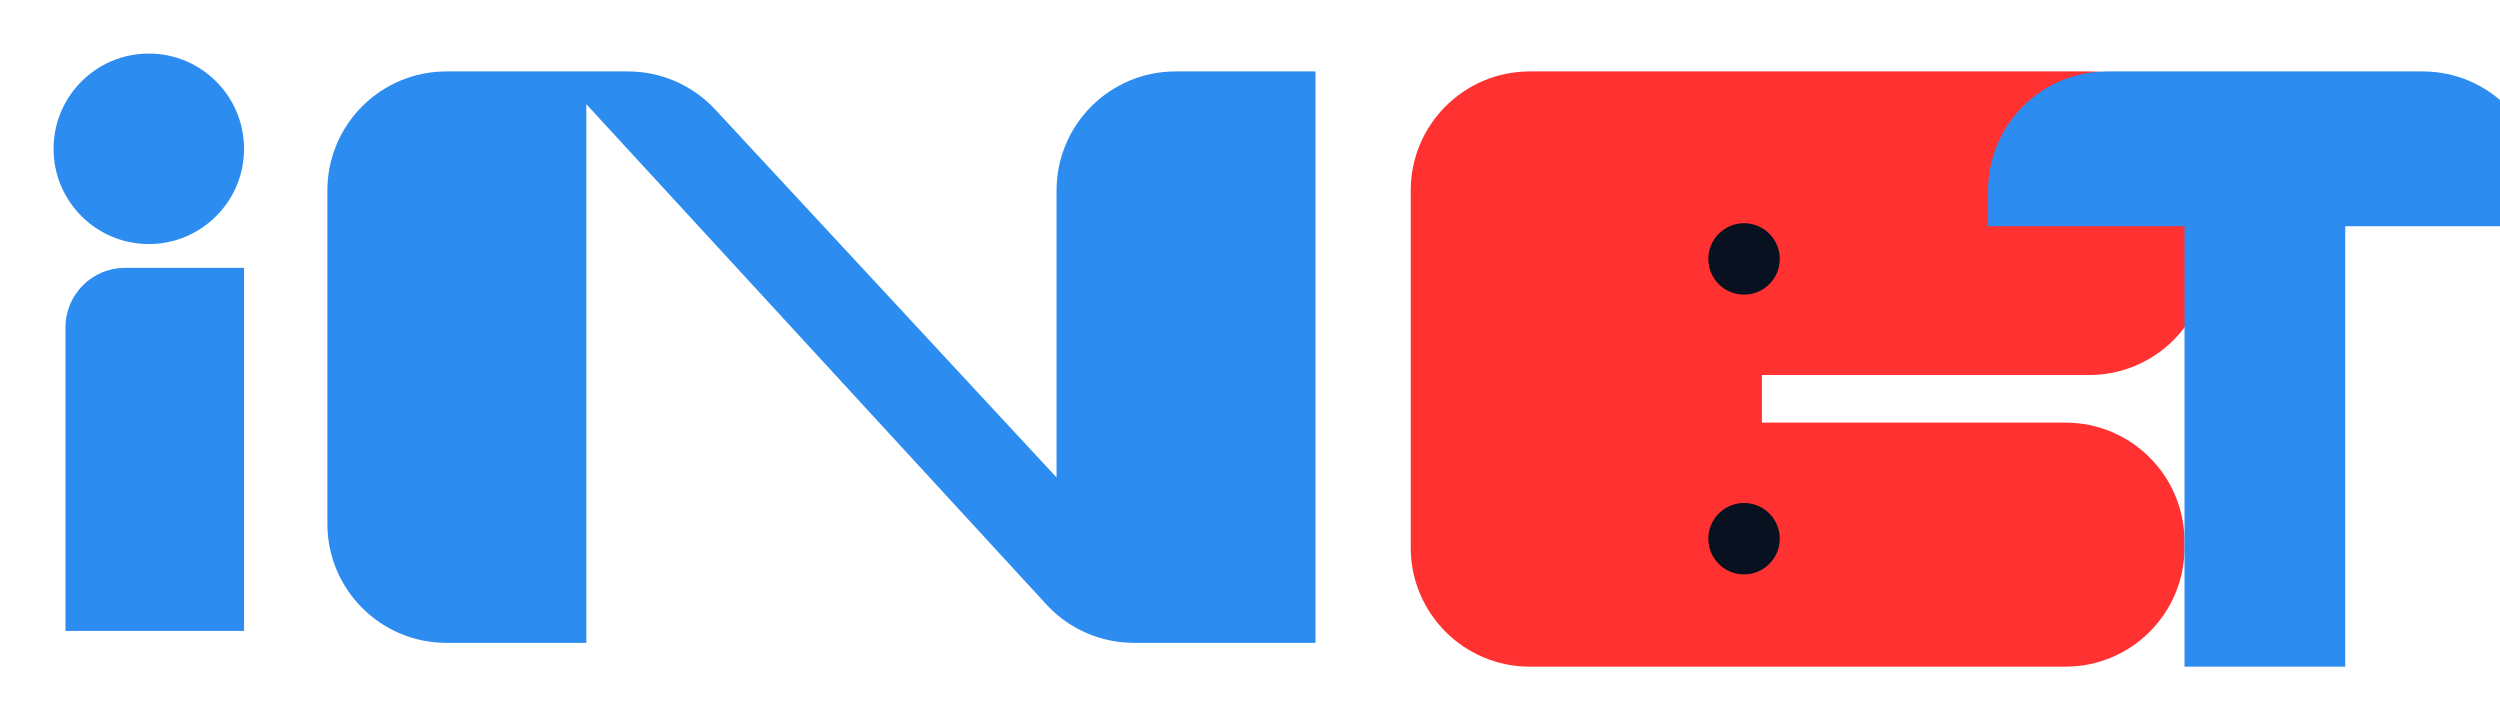
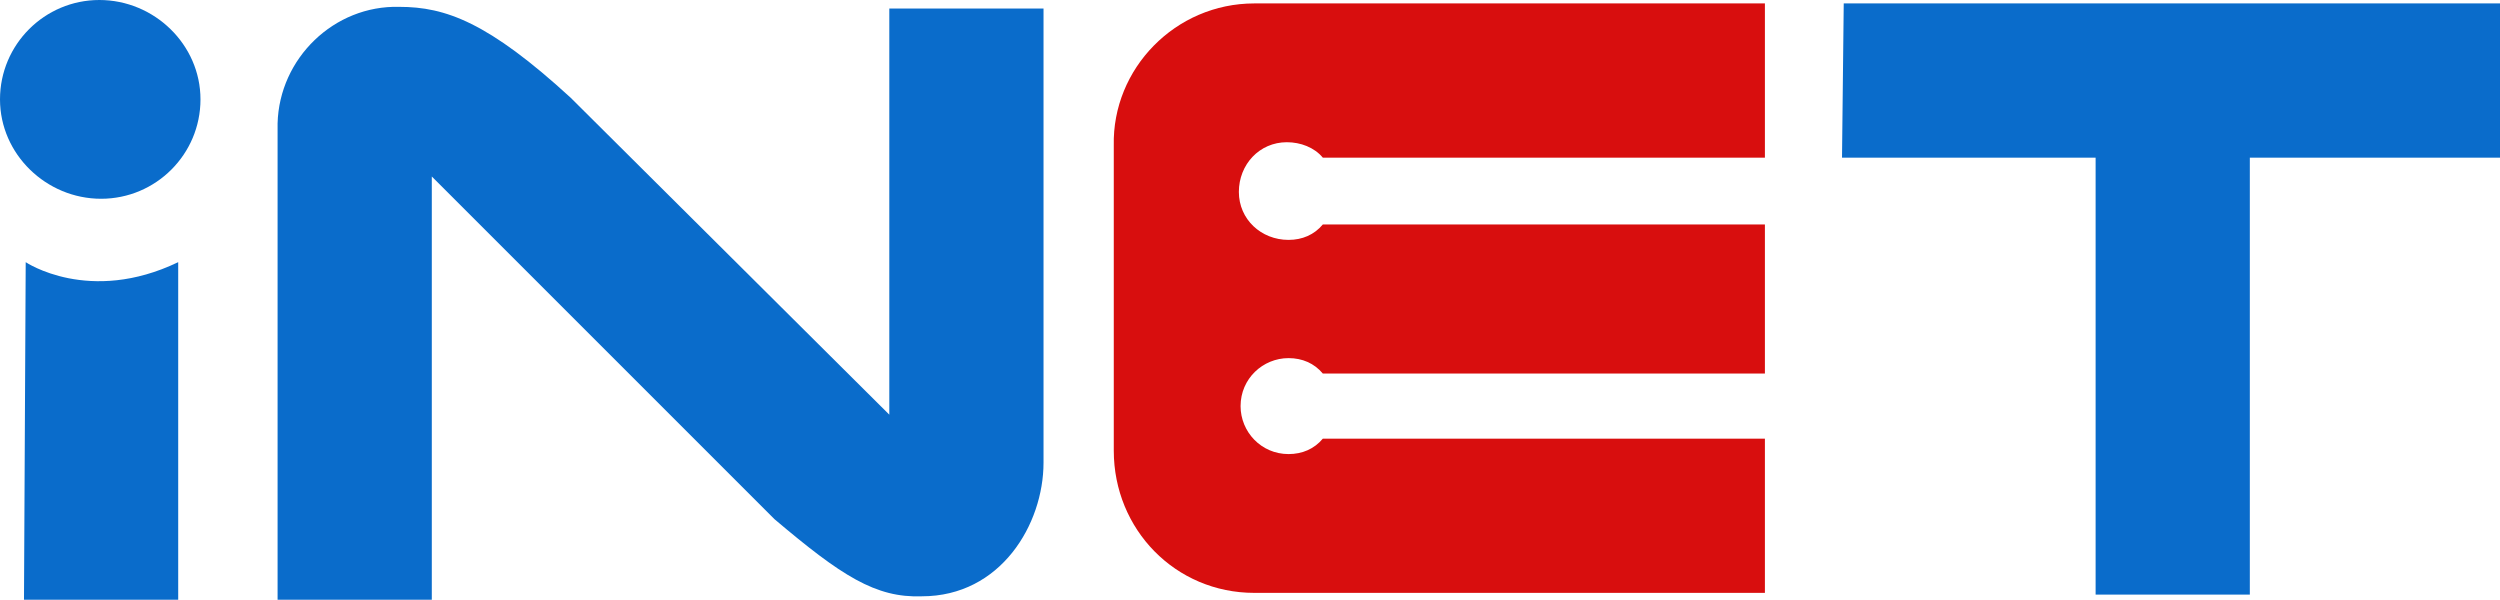
- <svg xmlns="http://www.w3.org/2000/svg" width="840" height="240" viewBox="0 0 840 240" fill="none">
-   <circle cx="50" cy="50" r="32" fill="#2D8CF0" />
-   <path d="M22 110C22 98.954 30.954 90 42 90H82V212H22V110Z" fill="#2D8CF0" />
-   <path d="M110 64C110 41.909 127.909 24 150 24H211C222.124 24 232.731 28.632 240.304 36.792L355 160.419V64C355 41.909 372.909 24 395 24H442V216H381C370.064 216 359.611 211.525 352.063 203.614L197 35V216H150C127.909 216 110 198.091 110 176V64Z" fill="#2D8CF0" />
-   <path d="M474 64C474 41.909 491.909 24 514 24H702C724.091 24 742 41.909 742 64V86C742 108.091 724.091 126 702 126H592V142H694C716.091 142 734 159.909 734 182V184C734 206.091 716.091 224 694 224H514C491.909 224 474 206.091 474 184V64Z" fill="#FF3131" />
-   <circle cx="586" cy="87" r="12" fill="#08111F" />
-   <circle cx="586" cy="181" r="12" fill="#08111F" />
-   <path d="M748 24H814C836.091 24 854 41.909 854 64V76H788V224H734V76H668V64C668 41.909 685.909 24 708 24H748Z" fill="#2D8CF0" />
+ <svg xmlns="http://www.w3.org/2000/svg" version="1.1" id="Layer_1" x="0px" y="0px" viewBox="0 0 145.9 35" style="enable-background:new 0 0 145.9 35;" xml:space="preserve">
+   <style type="text/css">
+ 	.st0{fill:#0A6CCB;}
+ 	.st1{fill:#D80E0E;}
+ </style>
+   <g id="logo-inet">
+     <polygon class="st0" points="131.3,9.2 145.9,9.2 145.9,0.2 107.6,0.2 107.5,9.2 122.3,9.2 122.3,34.7 131.3,34.7  " />
+     <path class="st1" d="M77.2,13.1c-0.5,0.6-1.2,0.9-2,0.9c-1.6,0-2.9-1.2-2.9-2.8s1.2-2.9,2.8-2.9c0.8,0,1.6,0.3,2.1,0.9H103v-9H73.2   C68.6,0.2,64.9,4,65,8.5v17.8c0,4.6,3.6,8.3,8.2,8.3c0,0,0,0,0,0H103v-9H77.2c-0.5,0.6-1.2,0.9-2,0.9c-1.6,0-2.8-1.3-2.8-2.8   c0-1.6,1.3-2.8,2.8-2.8c0.8,0,1.5,0.3,2,0.9H103v-8.7H77.2z" />
+     <path class="st0" d="M53.8,34.8c4.6,0,7.1-4.2,7.1-7.8v-2.9l0,0V0.5h-9v23.7L33.3,5.7c-4.8-4.4-7.3-5.3-10-5.3   c-3.8-0.1-7,3-7.1,6.8c0,0.1,0,0.3,0,0.4v2l0,0V35h9V10.3l20,20C49.1,33.6,51.1,34.9,53.8,34.8L53.8,34.8z" />
+     <path class="st0" d="M11.7,5.8c0,3.2-2.6,5.8-5.8,5.8S0,9,0,5.8S2.6,0,5.8,0c0,0,0,0,0,0C9,0,11.7,2.6,11.7,5.8z" />
+     <path class="st0" d="M1.5,15.3c0,0,3.7,2.5,8.9,0V35h-9L1.5,15.3z" />
+   </g>
</svg>
